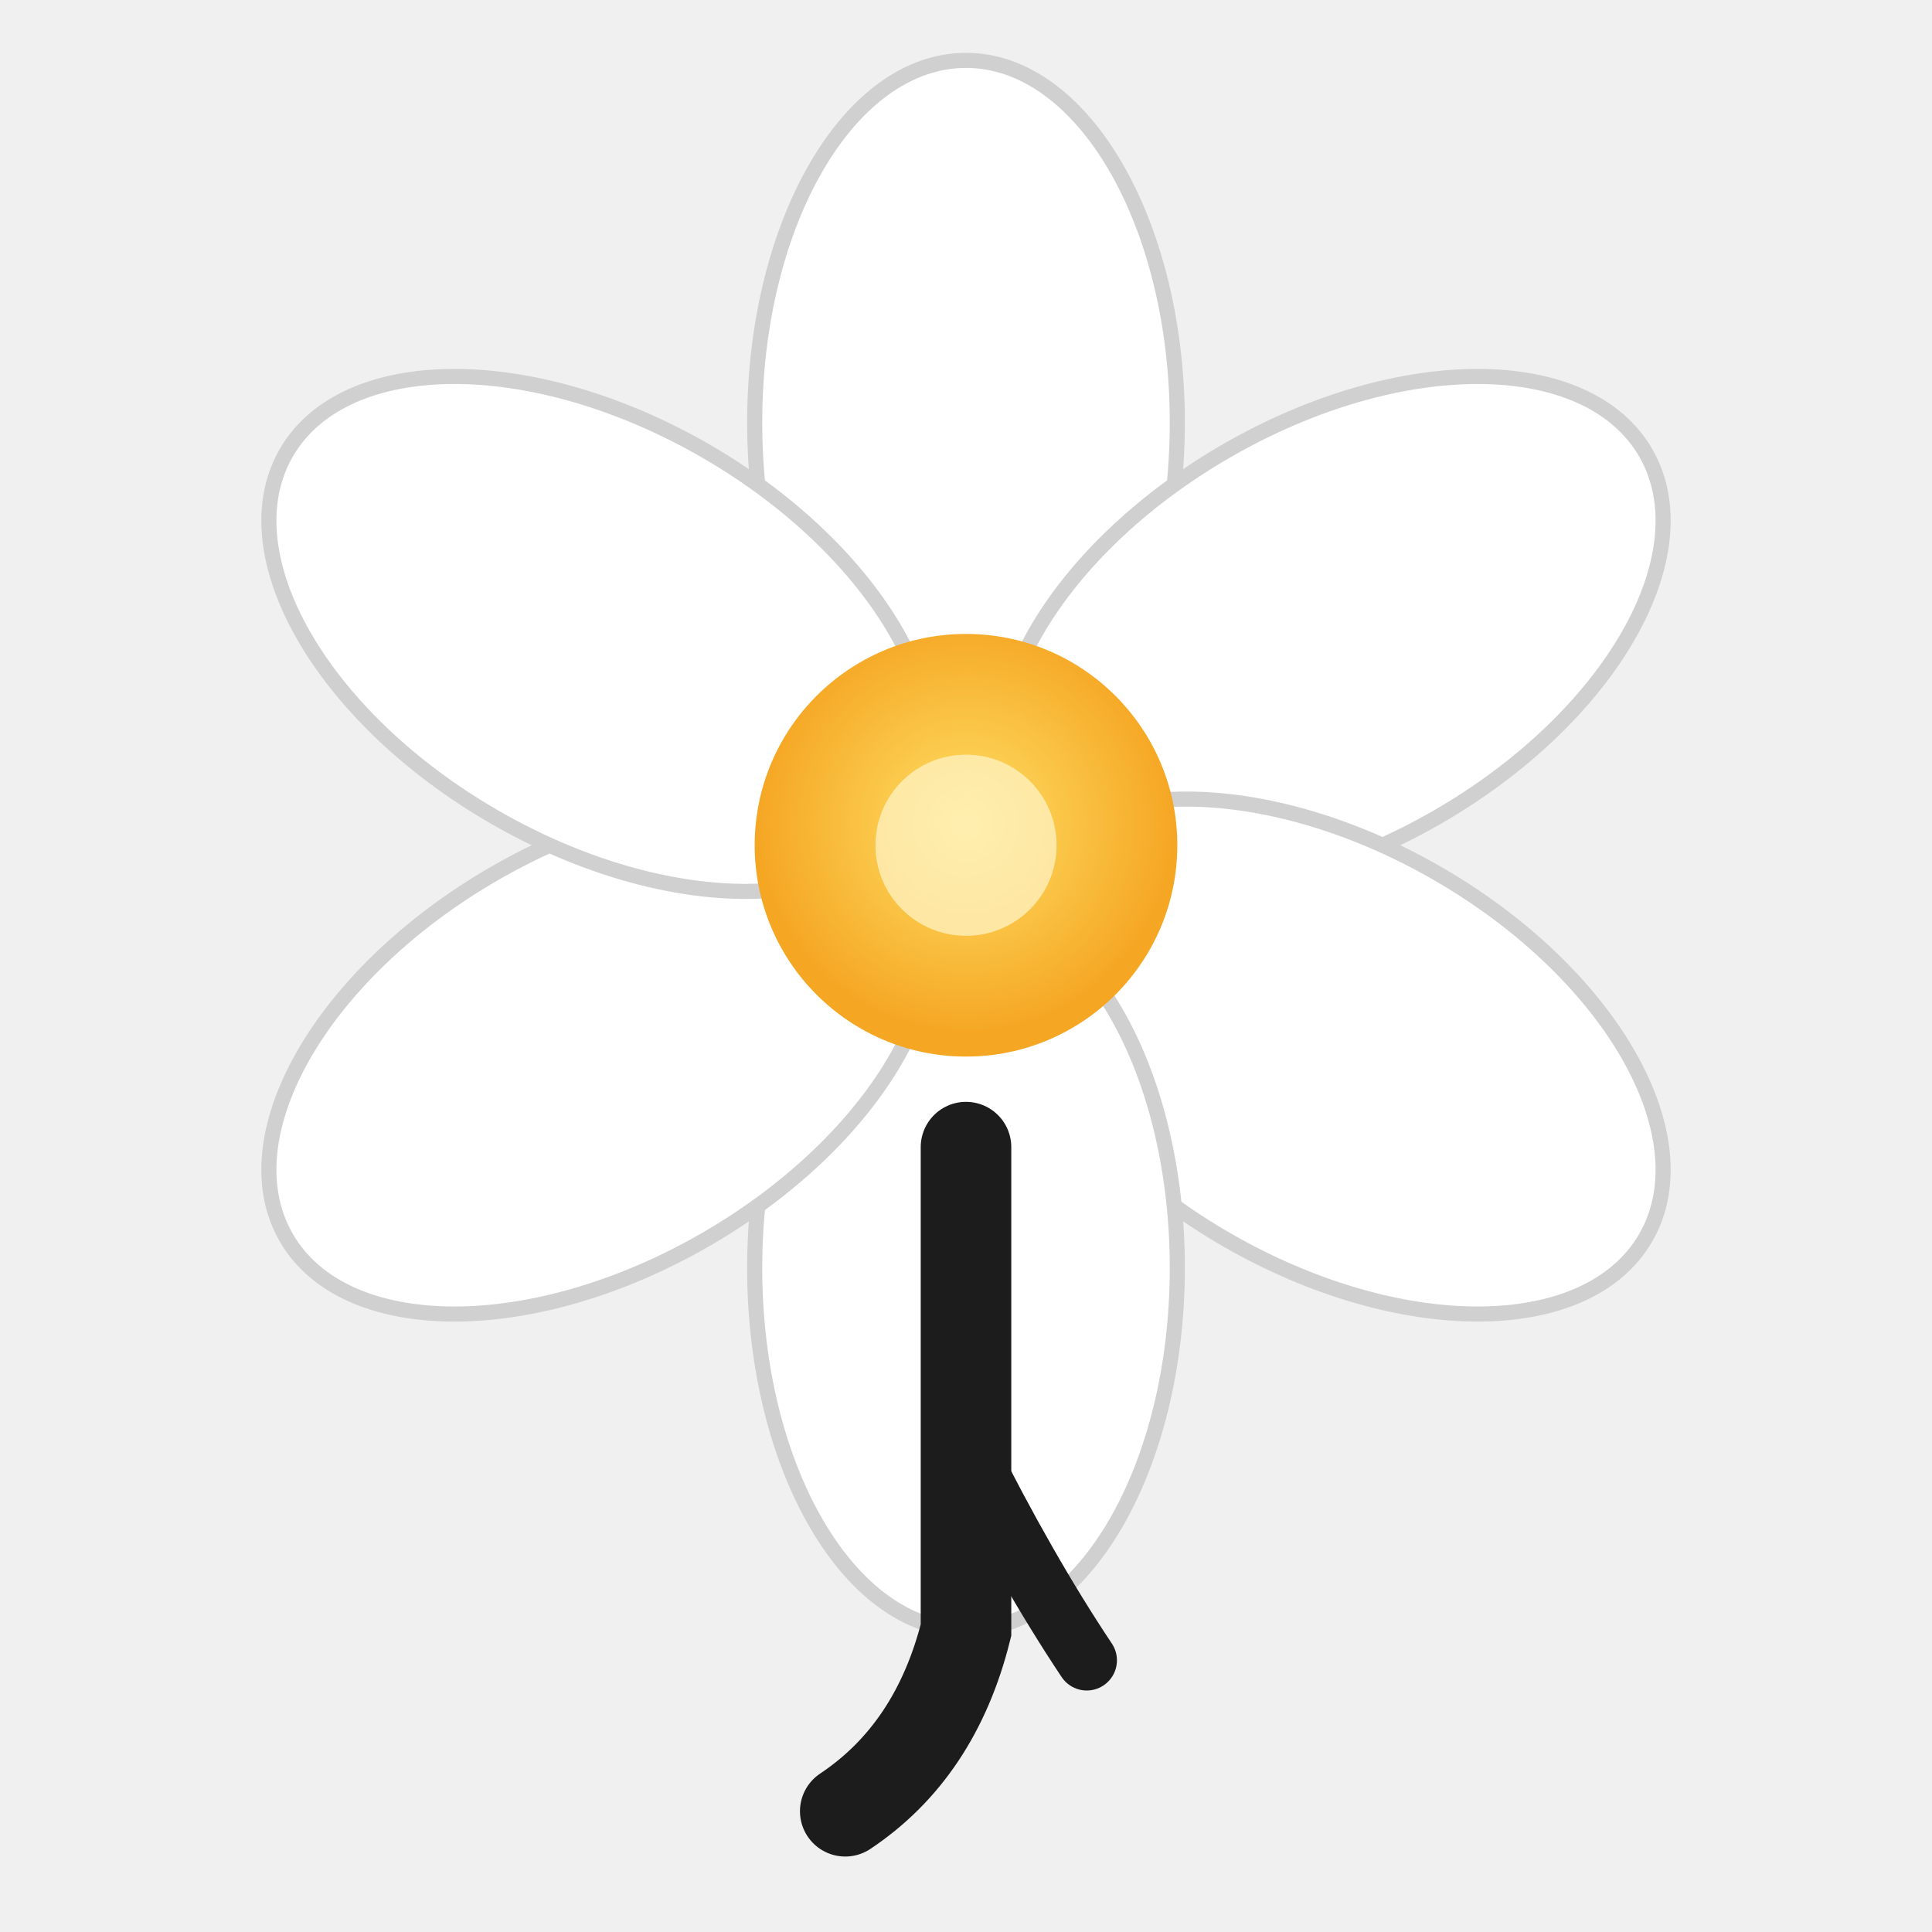
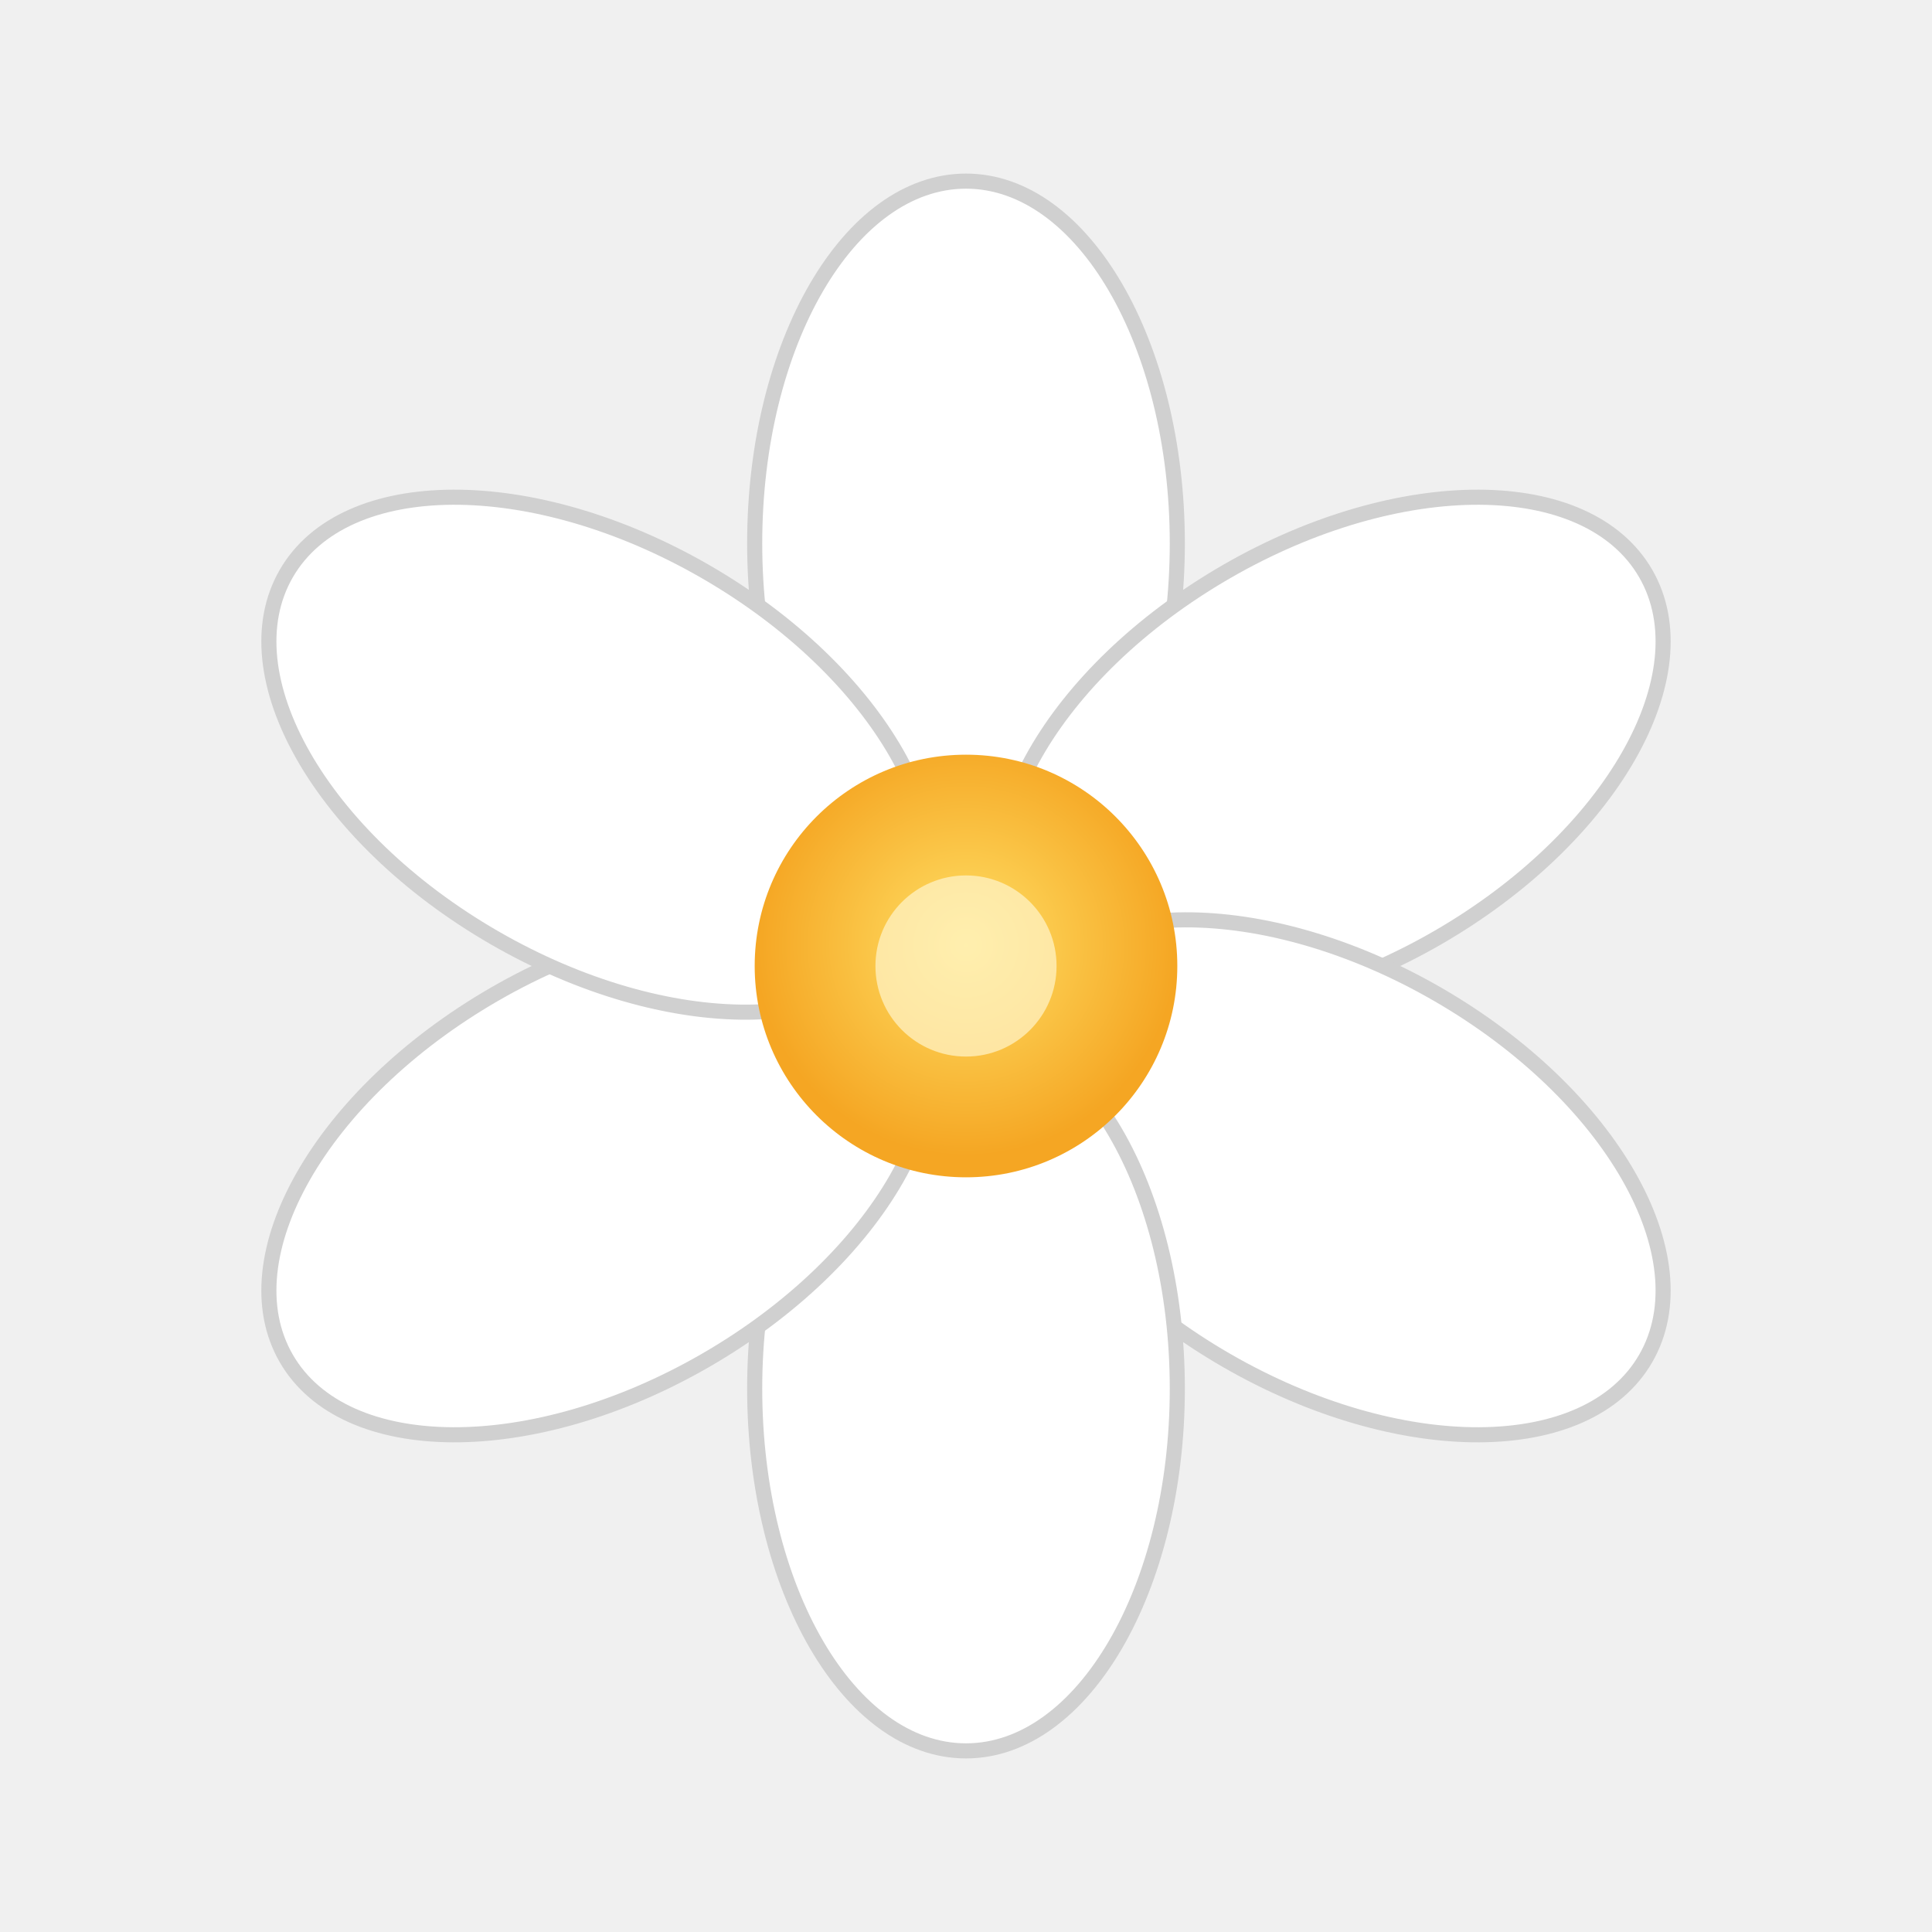
<svg xmlns="http://www.w3.org/2000/svg" viewBox="0 0 64 64" width="64" height="64">
  <defs>
    <radialGradient id="gold" cx="50%" cy="45%" r="50%">
      <stop offset="0%" stop-color="#FFE066" />
      <stop offset="100%" stop-color="#F5A623" />
    </radialGradient>
  </defs>
-   <g transform="translate(32, 28)">
+   <g transform="translate(32, 32)">
    <ellipse cx="0" cy="-14" rx="7" ry="12" fill="#FFFFFF" stroke="#D0D0D0" stroke-width="0.5" transform="rotate(0)" />
    <ellipse cx="0" cy="-14" rx="7" ry="12" fill="#FFFFFF" stroke="#D0D0D0" stroke-width="0.5" transform="rotate(60)" />
    <ellipse cx="0" cy="-14" rx="7" ry="12" fill="#FFFFFF" stroke="#D0D0D0" stroke-width="0.5" transform="rotate(120)" />
    <ellipse cx="0" cy="-14" rx="7" ry="12" fill="#FFFFFF" stroke="#D0D0D0" stroke-width="0.5" transform="rotate(180)" />
    <ellipse cx="0" cy="-14" rx="7" ry="12" fill="#FFFFFF" stroke="#D0D0D0" stroke-width="0.5" transform="rotate(240)" />
    <ellipse cx="0" cy="-14" rx="7" ry="12" fill="#FFFFFF" stroke="#D0D0D0" stroke-width="0.5" transform="rotate(300)" />
  </g>
-   <circle cx="32" cy="28" r="7" fill="url(#gold)" />
-   <circle cx="32" cy="28" r="3" fill="#FFF5CC" opacity="0.7" />
-   <path d="M32 38 L32 54 Q31 58 28 60" stroke="#1C1C1C" stroke-width="3" fill="none" stroke-linecap="round" />
-   <path d="M32 48 Q34 52 36 55" stroke="#1C1C1C" stroke-width="2" fill="none" stroke-linecap="round" />
+   <circle cx="32" cy="32" r="7" fill="url(#gold)" />
+   <circle cx="32" cy="32" r="3" fill="#FFF5CC" opacity="0.7" />
</svg>
